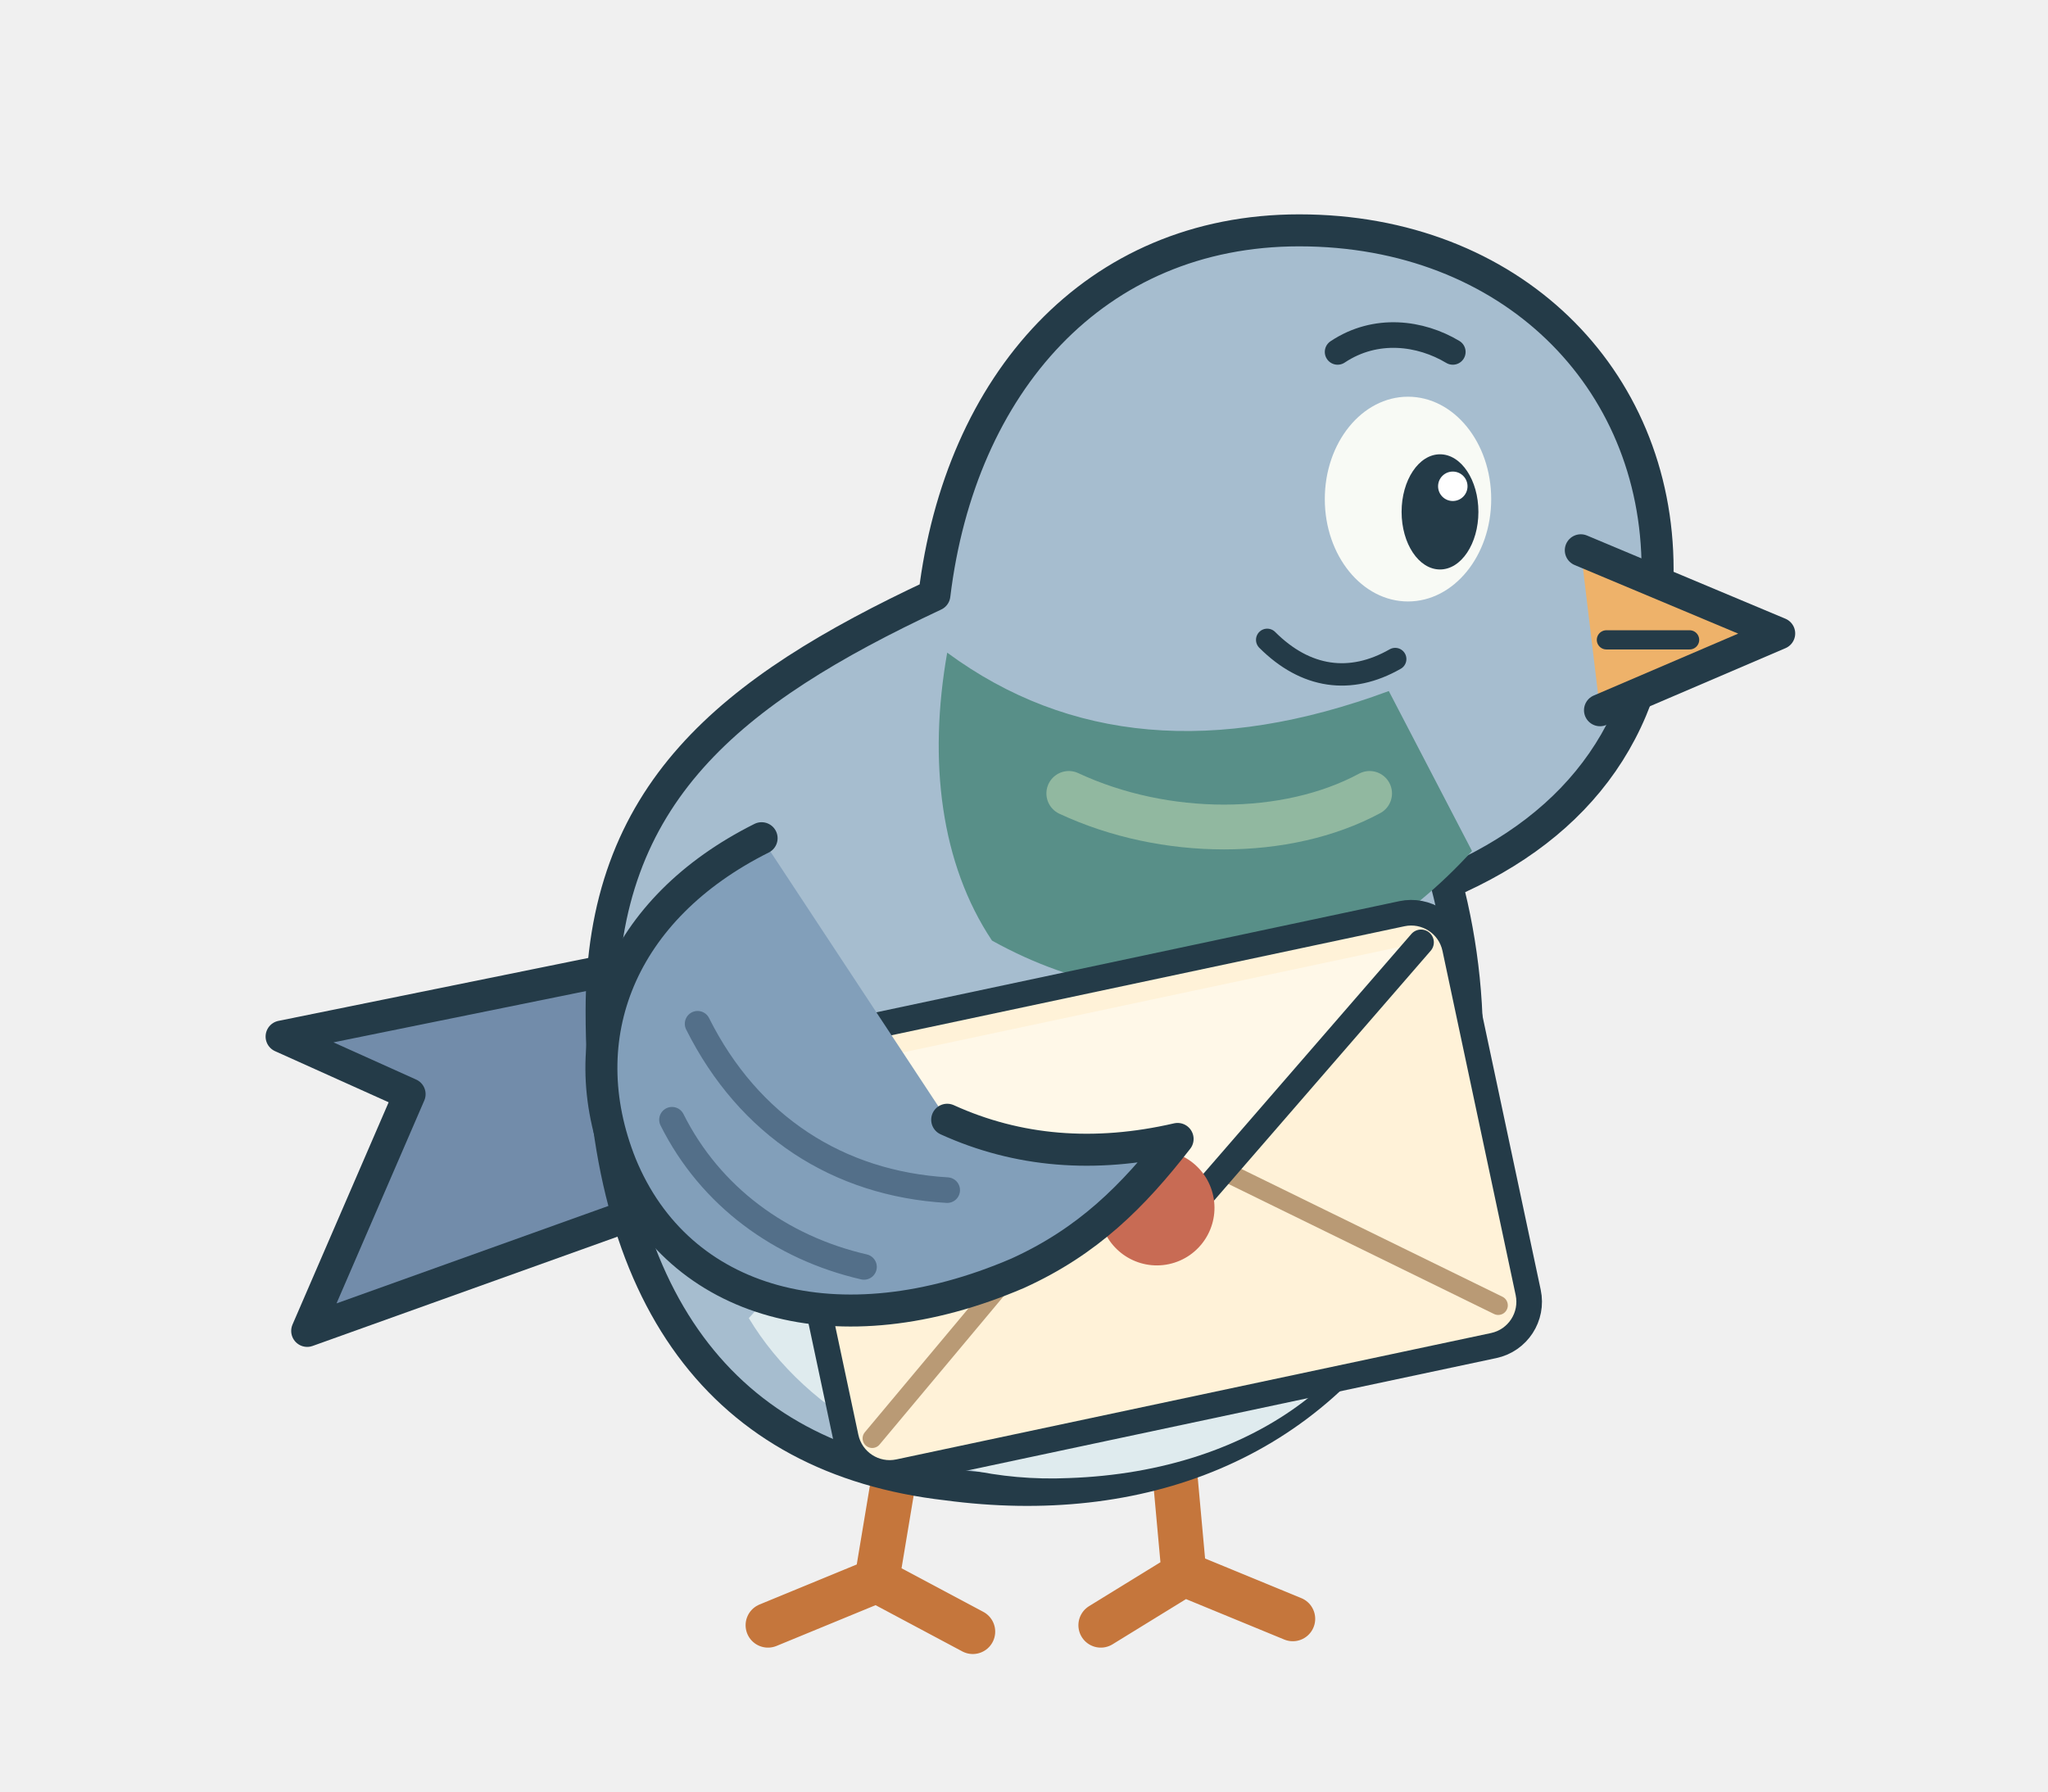
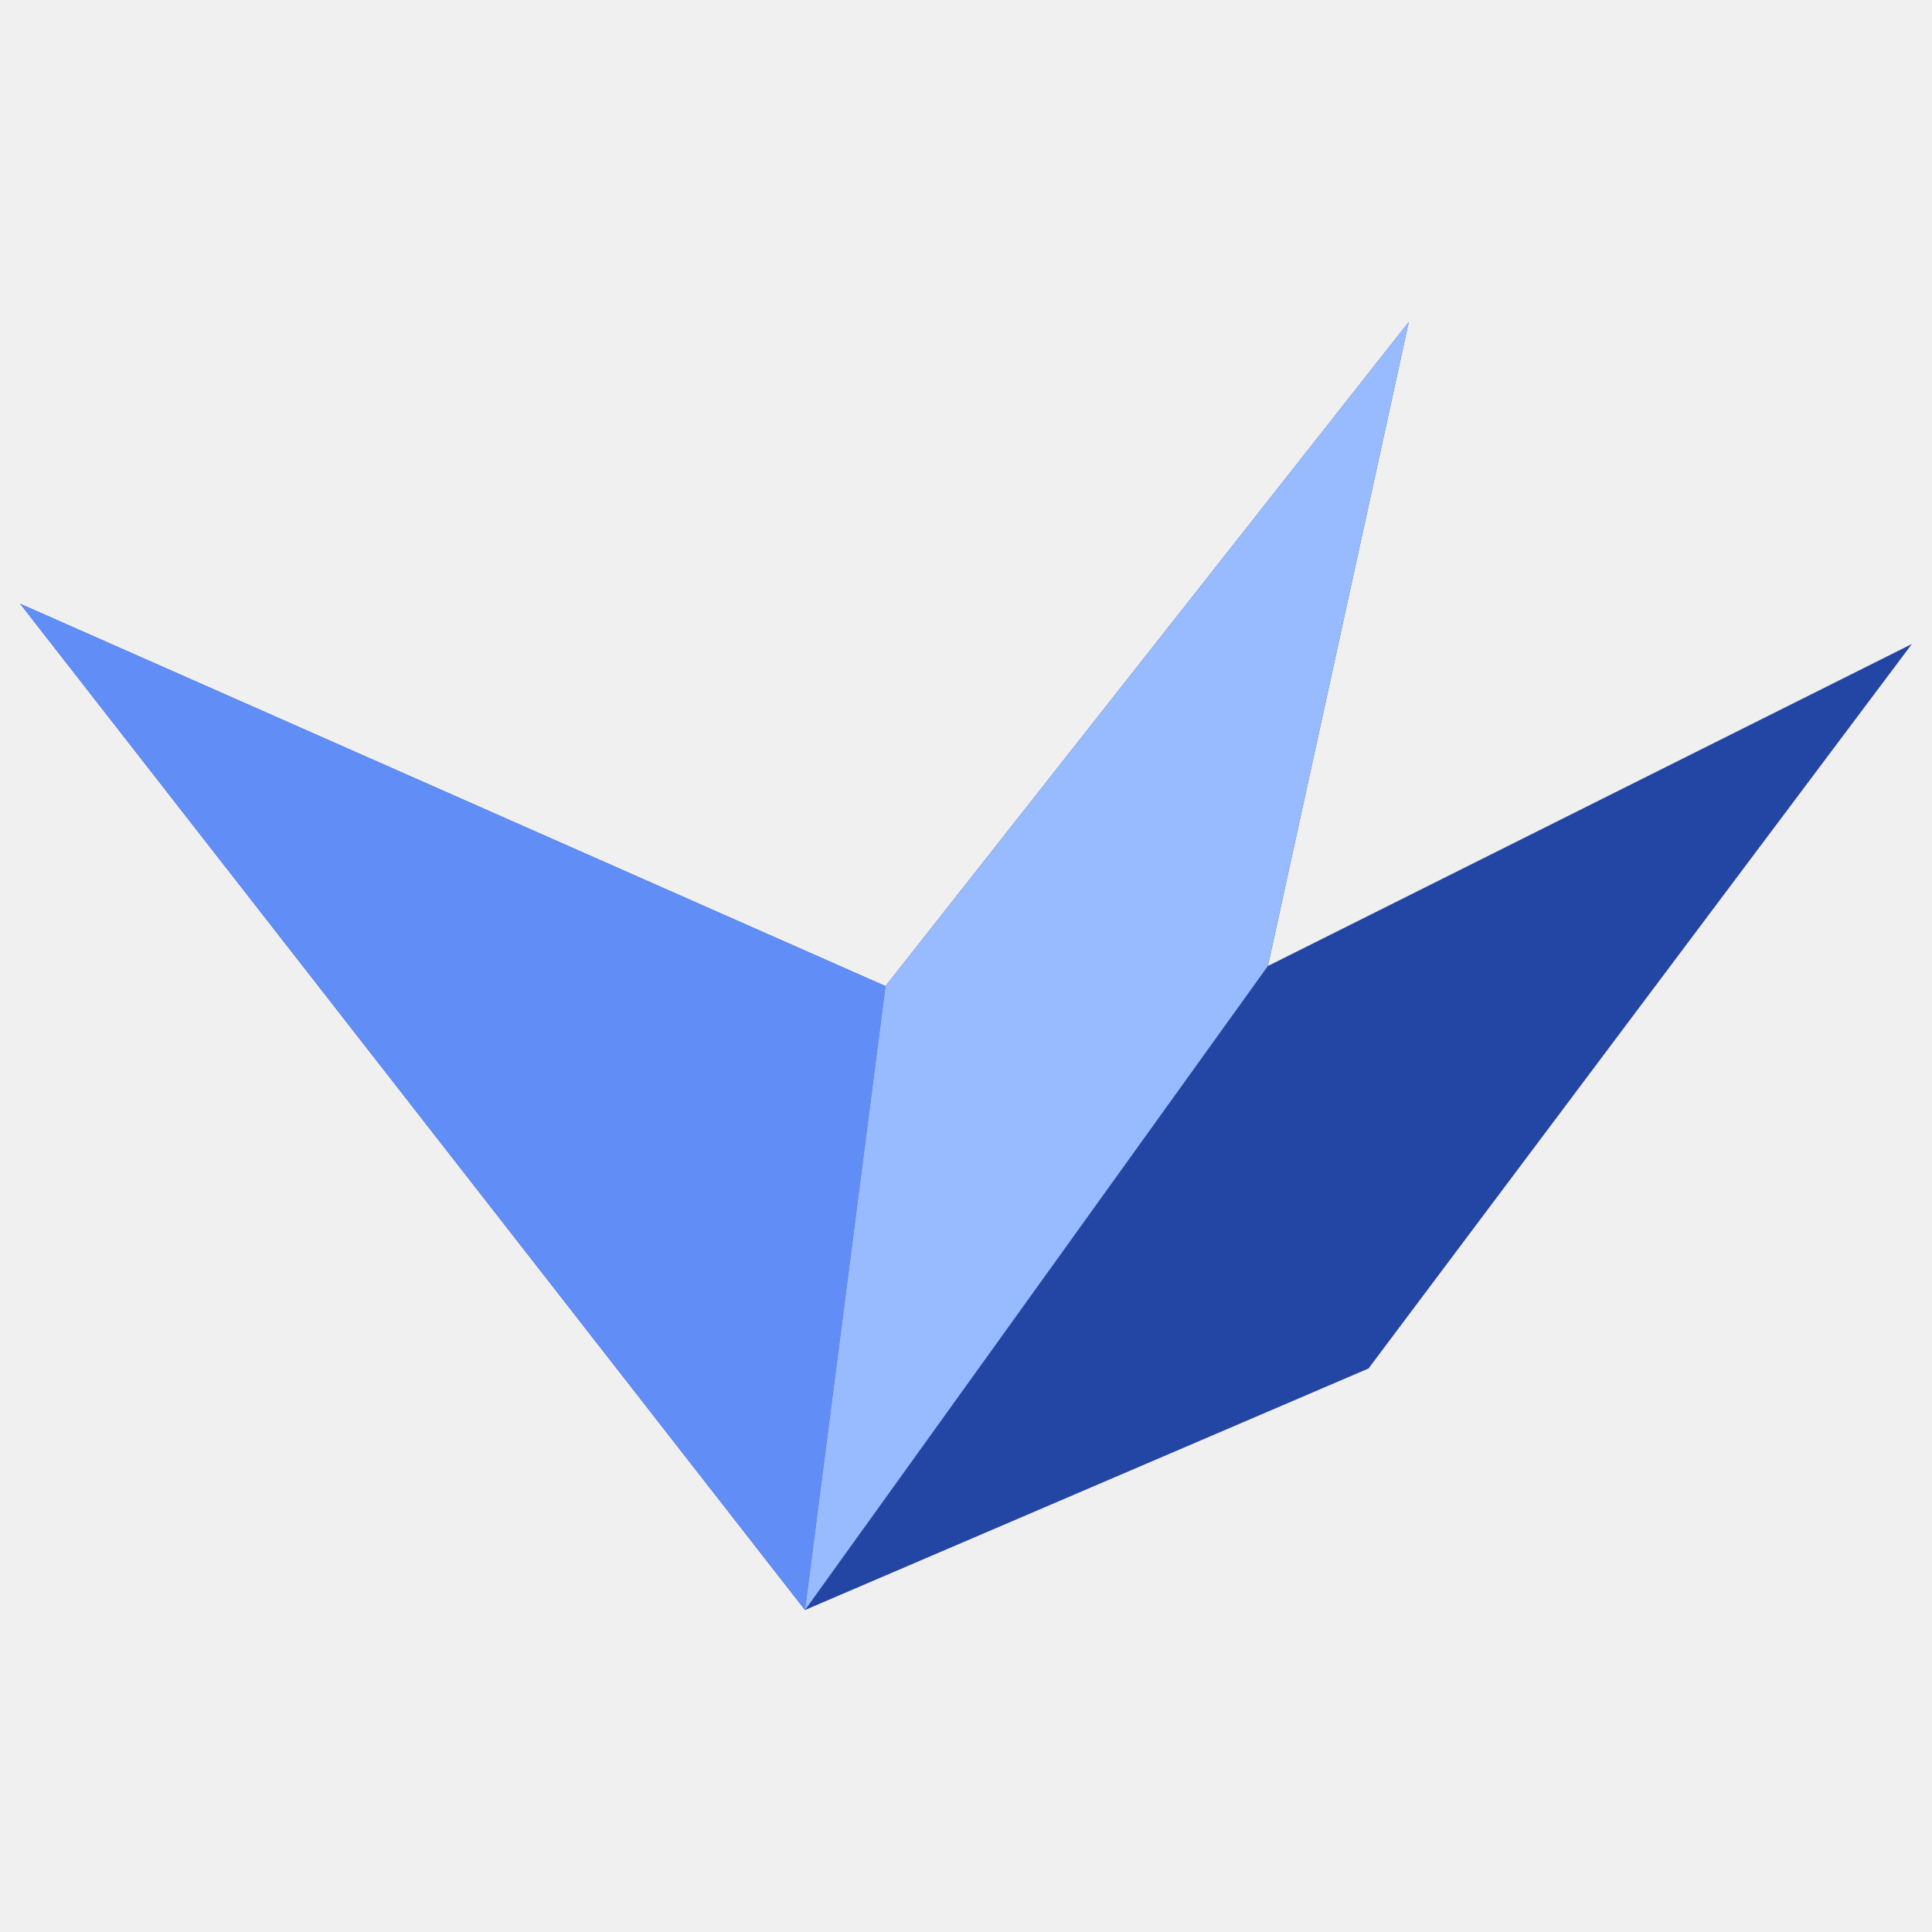
- <svg xmlns="http://www.w3.org/2000/svg" viewBox="0 0 320 280" role="img" aria-labelledby="title desc">
-   <g stroke="#243b48" stroke-width="5" stroke-linecap="round" stroke-linejoin="round">
-     <path d="M101 189 48 208 64 171 44 162 108 149" fill="#728caa" />
-     <path d="m141 223-4 24-17 7m17-7 15 8m31-31 2 22 17 7m-17-7-13 8" fill="none" stroke="#c5763c" stroke-width="7" />
-     <path d="M94 158c0-34 20-50 52-65 4-33 25-57 57-57 33 0 56 23 56 53 0 24-12 40-33 49 5 19 5 43-6 62-15 26-42 36-72 32-35-4-54-29-54-74Z" fill="#a6bdcf" />
-     <path d="M148 102c19 14 42 16 69 6l13 25c-20 22-48 29-75 14-8-12-10-28-7-45Z" fill="#588f88" stroke="none" />
-     <path d="M167 124c15 7 34 7 47 0" fill="none" stroke="#91b8a0" stroke-width="7" />
-     <path d="M163 156c35-10 60 7 58 33-3 25-25 41-54 42-22 1-41-10-50-25" fill="#dfebee" stroke="none" />
-     <path d="m247 86 31 13-28 12" fill="#eeb26a" />
-     <path d="M251 100h13" fill="none" stroke-width="3" />
-     <ellipse cx="220" cy="78" rx="13" ry="16" fill="#f8faf5" stroke="none" />
-     <ellipse cx="225" cy="80" rx="6" ry="9" fill="#243b48" stroke="none" />
-     <circle cx="227" cy="76" r="2.3" fill="#fff" stroke="none" />
-     <path d="M209 55c6-4 13-3 18 0" fill="none" stroke-width="4" />
-     <path d="M198 100c6 6 13 7 20 3" fill="none" stroke-width="3.5" />
-     <g transform="rotate(-12 174 181)">
-       <rect x="124" y="153" width="109" height="69" rx="7" fill="#fff2d8" stroke-width="4" />
-       <path d="m128 216 37-29m63 29-37-29" fill="none" stroke="#b99a75" stroke-width="3" />
-       <path d="m128 158 45 34c3 3 7 3 10 0l45-34" fill="#fff8e8" stroke-width="4" />
-       <circle cx="179" cy="190" r="9" fill="#c86b54" stroke="none" />
-     </g>
-     <path d="M119 131c-22 11-30 31-22 51 9 22 34 29 62 17 11-5 18-12 25-21-13 3-25 2-36-3" fill="#829fba" />
-     <path d="M109 160c8 16 22 25 39 26m-43-11c6 12 17 20 30 23" fill="none" stroke="#536f89" stroke-width="4" />
-   </g>
+ <svg xmlns="http://www.w3.org/2000/svg" viewBox="4 0 96 96" role="img" aria-labelledby="title">
+   <path d="M5 30 48 49 74 16 67 48 99 32 72 68 44 80Z" fill="#2346a4" />
+   <path d="M5 30 48 49 44 80Z" fill="#618df6" />
+   <path d="M48 49 74 16 67 48 44 80Z" fill="#98baff" />
</svg>
